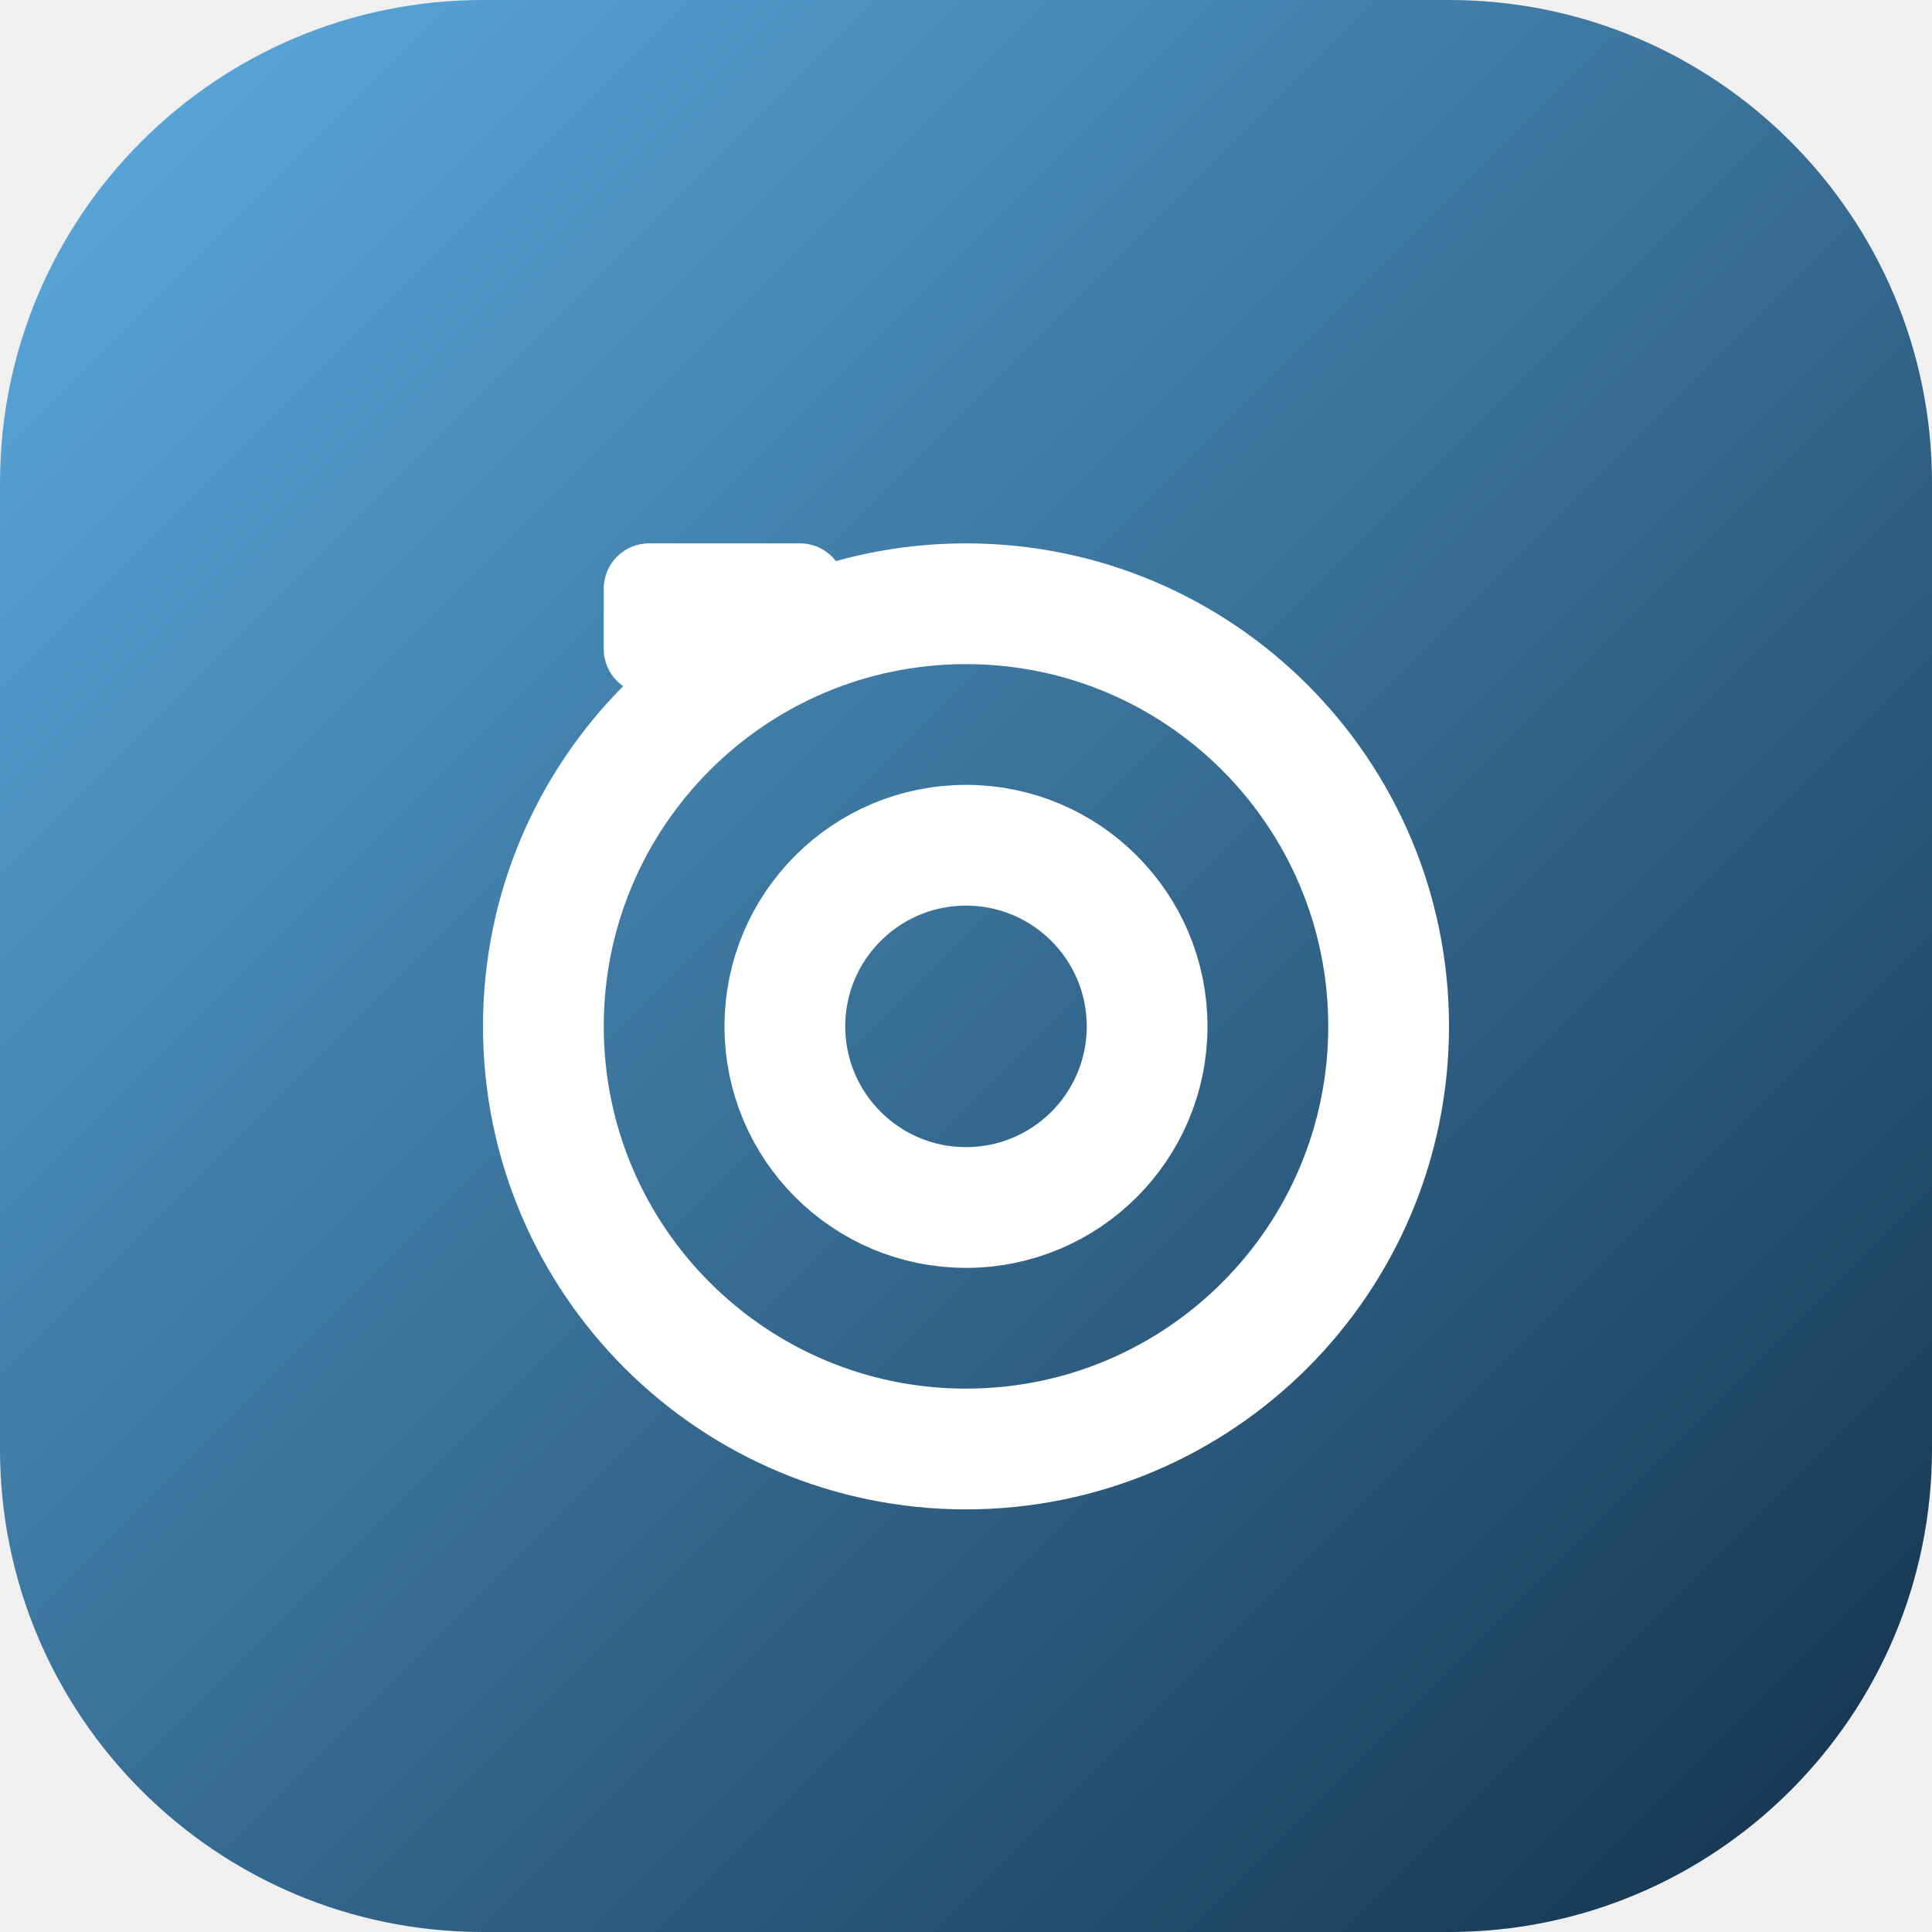
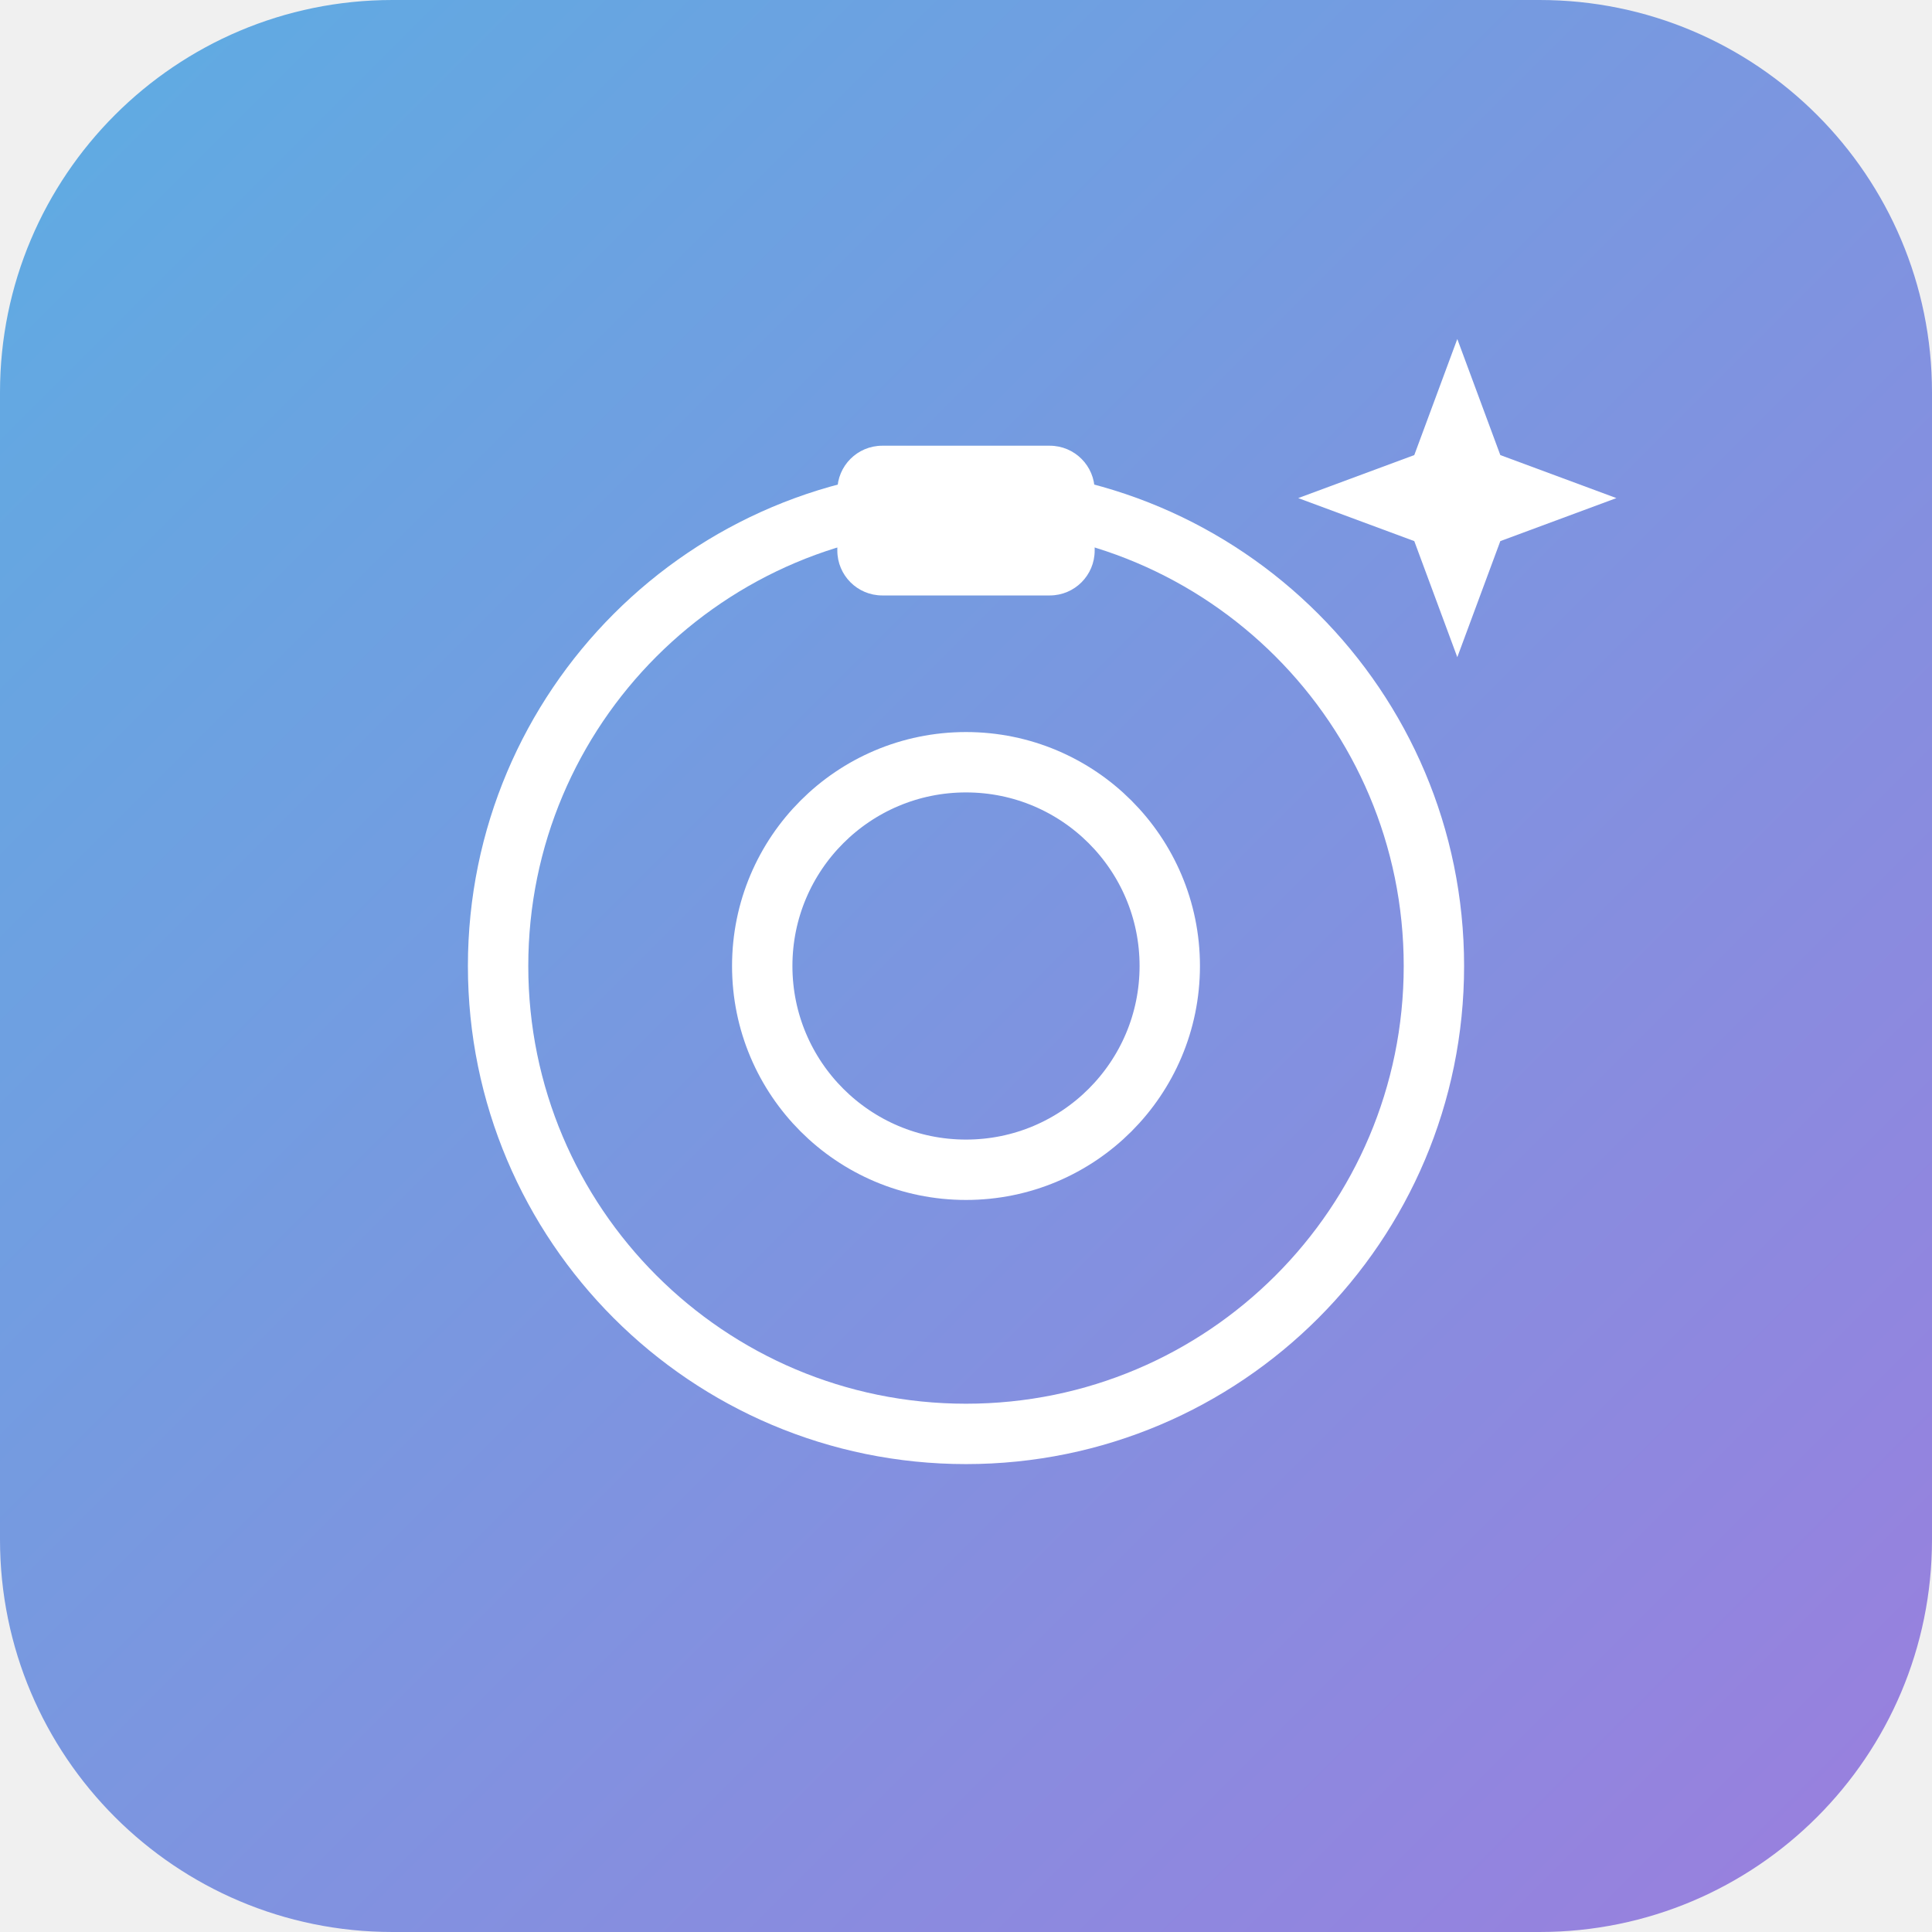
- <svg xmlns="http://www.w3.org/2000/svg" viewBox="0 0 64 64">
+ <svg xmlns="http://www.w3.org/2000/svg" viewBox="0 0 256 256">
  <defs>
    <linearGradient id="g" x1="0" y1="0" x2="1" y2="1">
      <stop offset="0%" stop-color="#5DADE2" />
-       <stop offset="100%" stop-color="#12304A" />
+       <stop offset="100%" stop-color="#9B7EDE" />
    </linearGradient>
  </defs>
-   <rect width="64" height="64" rx="16" fill="url(#g)" />
-   <circle cx="32" cy="34" r="14" fill="none" stroke="#FFFFFF" stroke-width="4" />
-   <circle cx="32" cy="34" r="6" fill="none" stroke="#FFFFFF" stroke-width="4" />
-   <rect x="20" y="18" width="8" height="5" rx="1.5" fill="#FFFFFF" />
+   <rect width="256" height="256" rx="52" fill="url(#g)" />
+   <circle cx="128" cy="128" r="62" fill="none" stroke="#FFFFFF" stroke-width="8" />
+   <circle cx="128" cy="128" r="27" fill="none" stroke="#FFFFFF" stroke-width="8" />
+   <rect x="110.95" y="59.06" width="34.1" height="19.84" rx="5.95" fill="#FFFFFF" />
+   <polygon points="193.1,44.92 198.8,60.3 214.18,66.0 198.8,71.7 193.1,87.08 187.4,71.7 172.02,66.0 187.4,60.3" fill="#FFFFFF" />
</svg>
